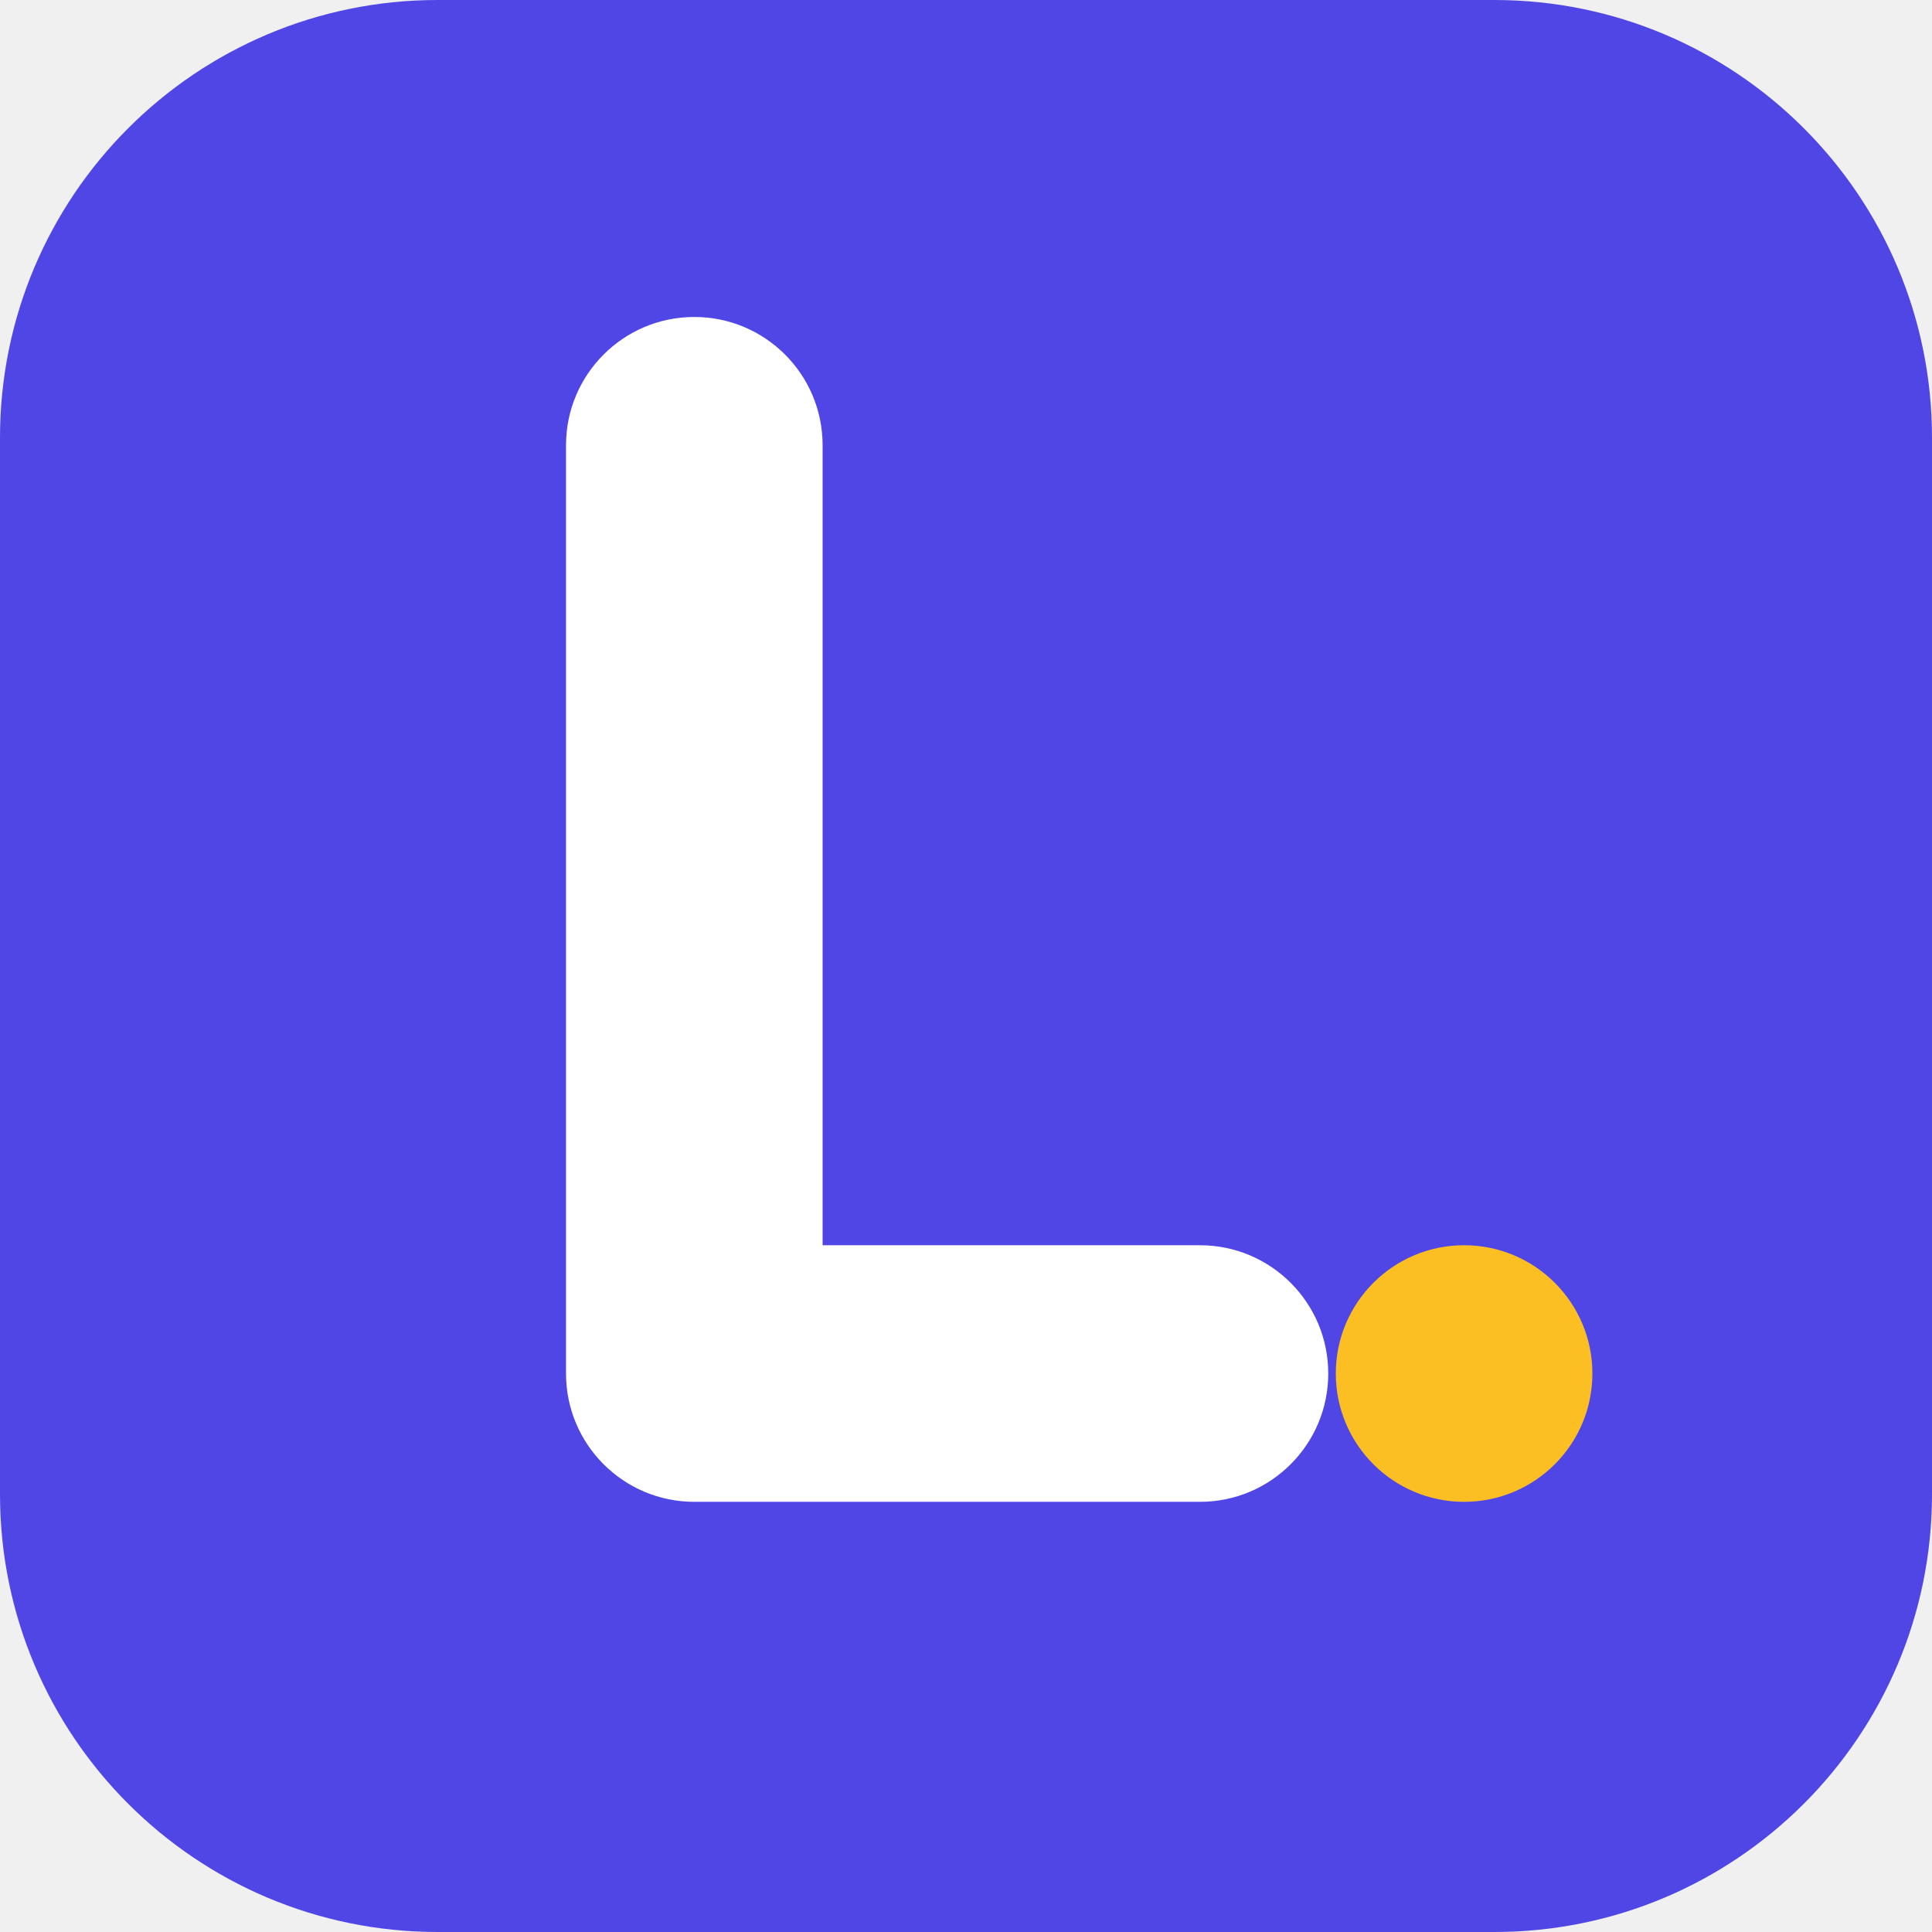
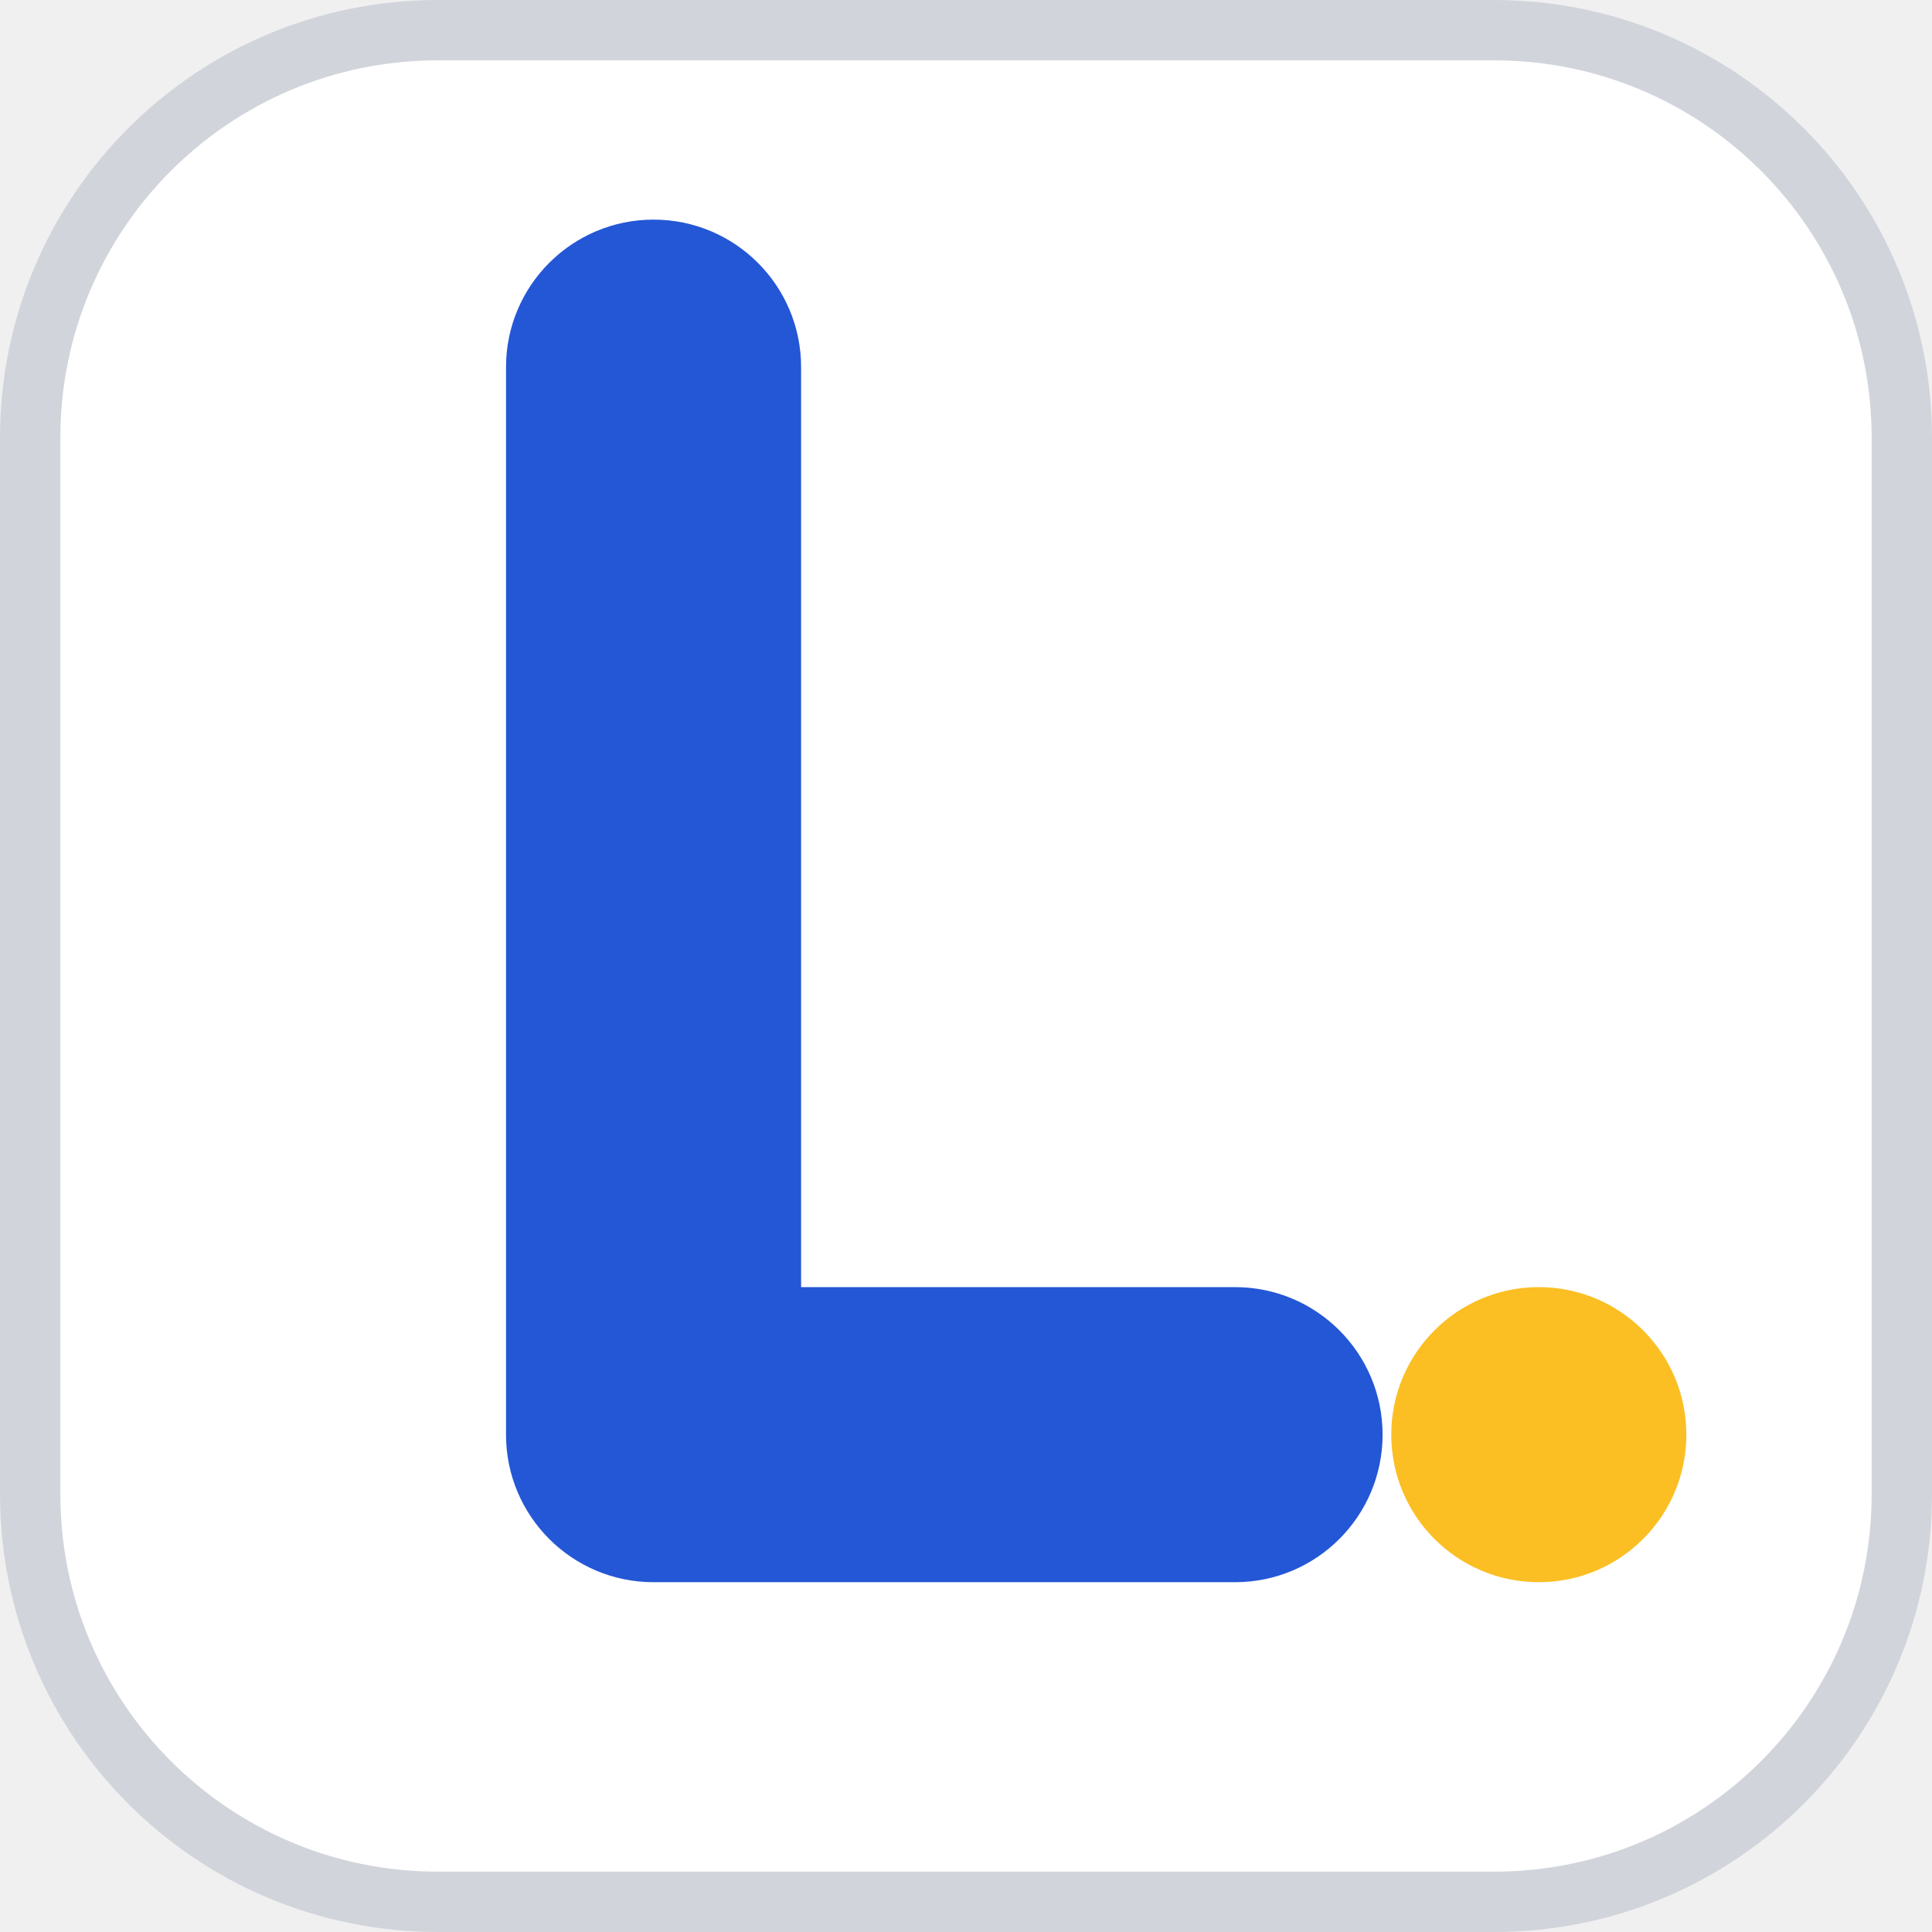
- <svg xmlns="http://www.w3.org/2000/svg" viewBox="0 0 512 512">
-   <rect width="512" height="512" rx="116" fill="#4F46E5" />
-   <path d="M150 118 a34 34 0 0 1 68 0 V330 H318 a34 34 0 0 1 0 68 H184 a34 34 0 0 1 -34 -34 Z" fill="#fff" />
-   <circle cx="388" cy="364" r="34" fill="#FBBF24" />
+ <svg xmlns="http://www.w3.org/2000/svg" viewBox="0 0 512 512" width="512" height="512">
+   <rect x="8" y="8" width="496" height="496" rx="108" fill="#fff" stroke="#D1D5DB" stroke-width="16" />
+   <g transform="translate(256 256) scale(1.15) translate(-256 -256)">
+     <path d="M150 118 a34 34 0 0 1 68 0 V330 H318 a34 34 0 0 1 0 68 H184 a34 34 0 0 1 -34 -34 Z" fill="#2457d6" />
+     <circle cx="388" cy="364" r="34" fill="#FBBF24" />
+   </g>
</svg>
